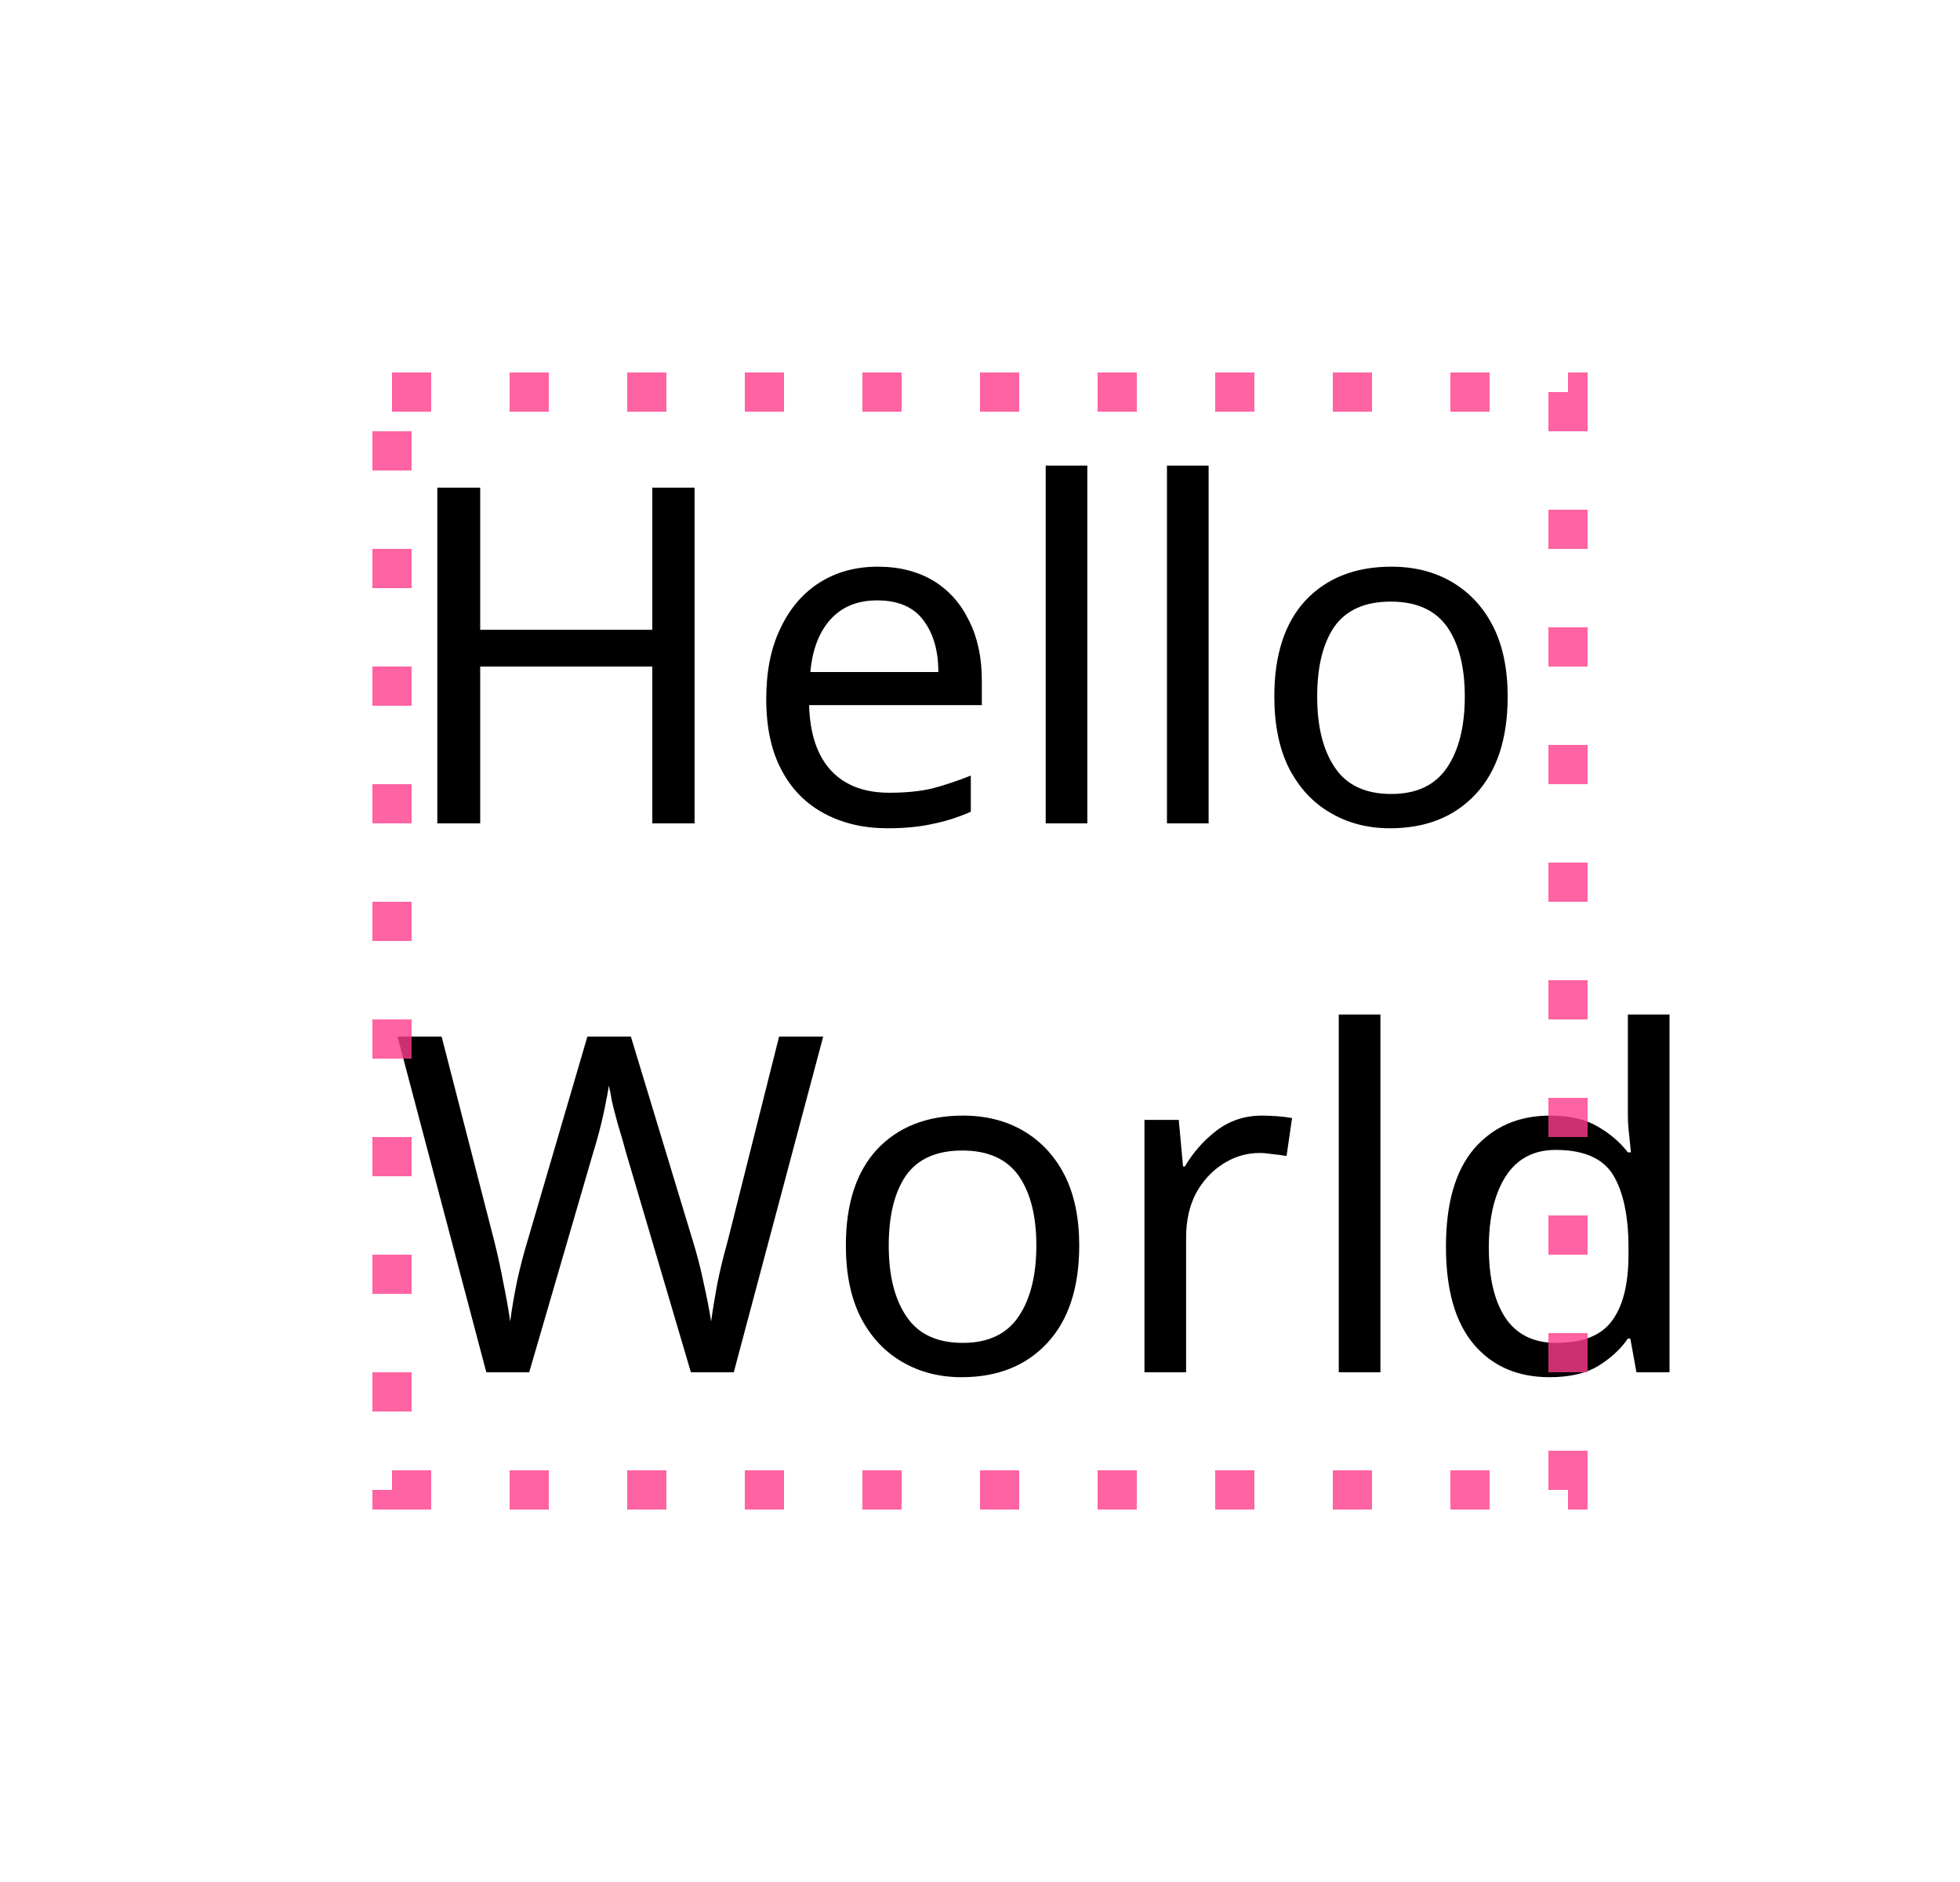
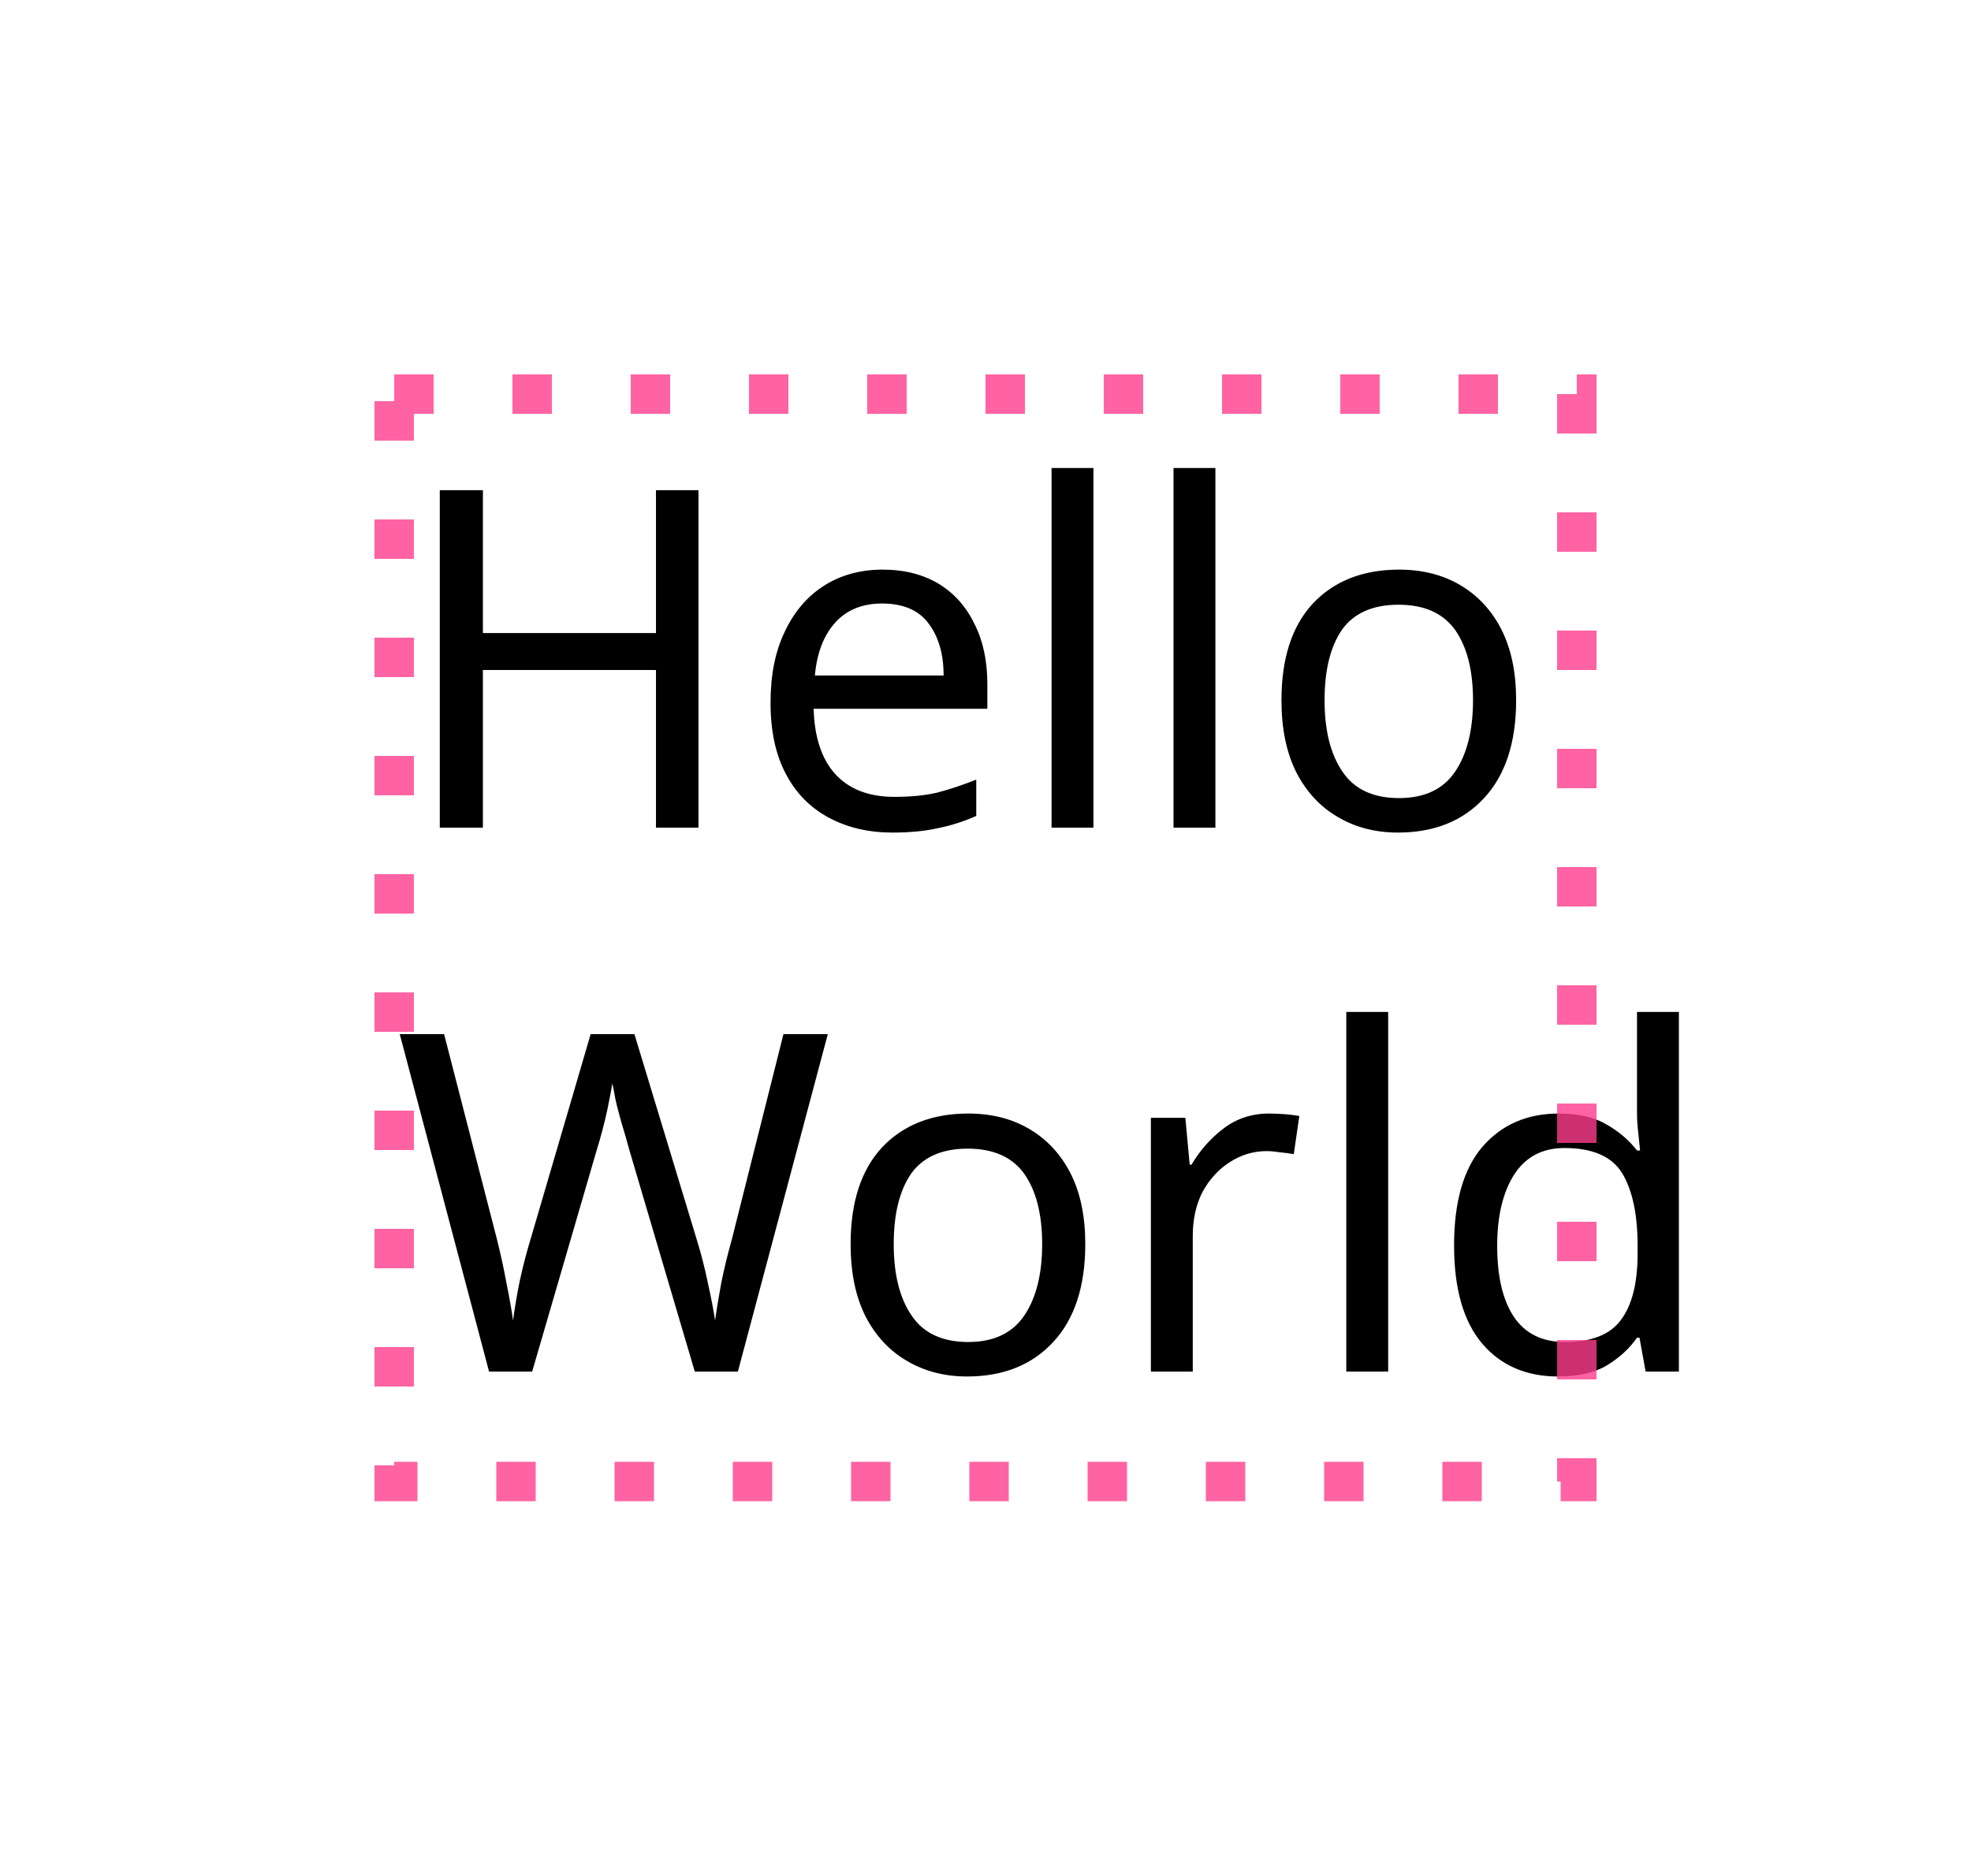
- <svg xmlns="http://www.w3.org/2000/svg" width="50" height="48" viewBox="-10 -10 50 48">
+ <svg xmlns="http://www.w3.org/2000/svg" width="50" height="47.59" viewBox="-10 -10 50 47.59">
  <text x="0" y="11" font-family="Unifont" font-size="12" fill="#000000" font-weight="400" xml:space="preserve">
    <tspan x="0" font-weight="400" font-style="normal" font-family="Unifont" font-size="12" fill="#000000" textLength="30">Hello</tspan>
  </text>
-   <text x="0" y="25" font-family="Unifont" font-size="12" fill="#000000" font-weight="400" xml:space="preserve">
+   <text x="0" y="24.8" font-family="Unifont" font-size="12" fill="#000000" font-weight="400" xml:space="preserve">
    <tspan x="0" font-weight="400" font-style="normal" font-family="Unifont" font-size="12" fill="#000000" textLength="30">World</tspan>
  </text>
-   <rect x="0" y="0" width="30" height="28" fill="none" stroke="rgba(255,60,140,0.8)" stroke-width="1" stroke-dasharray="1,2" />
+   <rect x="0" y="0" width="30" height="27.59" fill="none" stroke="rgba(255,60,140,0.8)" stroke-width="1" stroke-dasharray="1,2" />
</svg>
